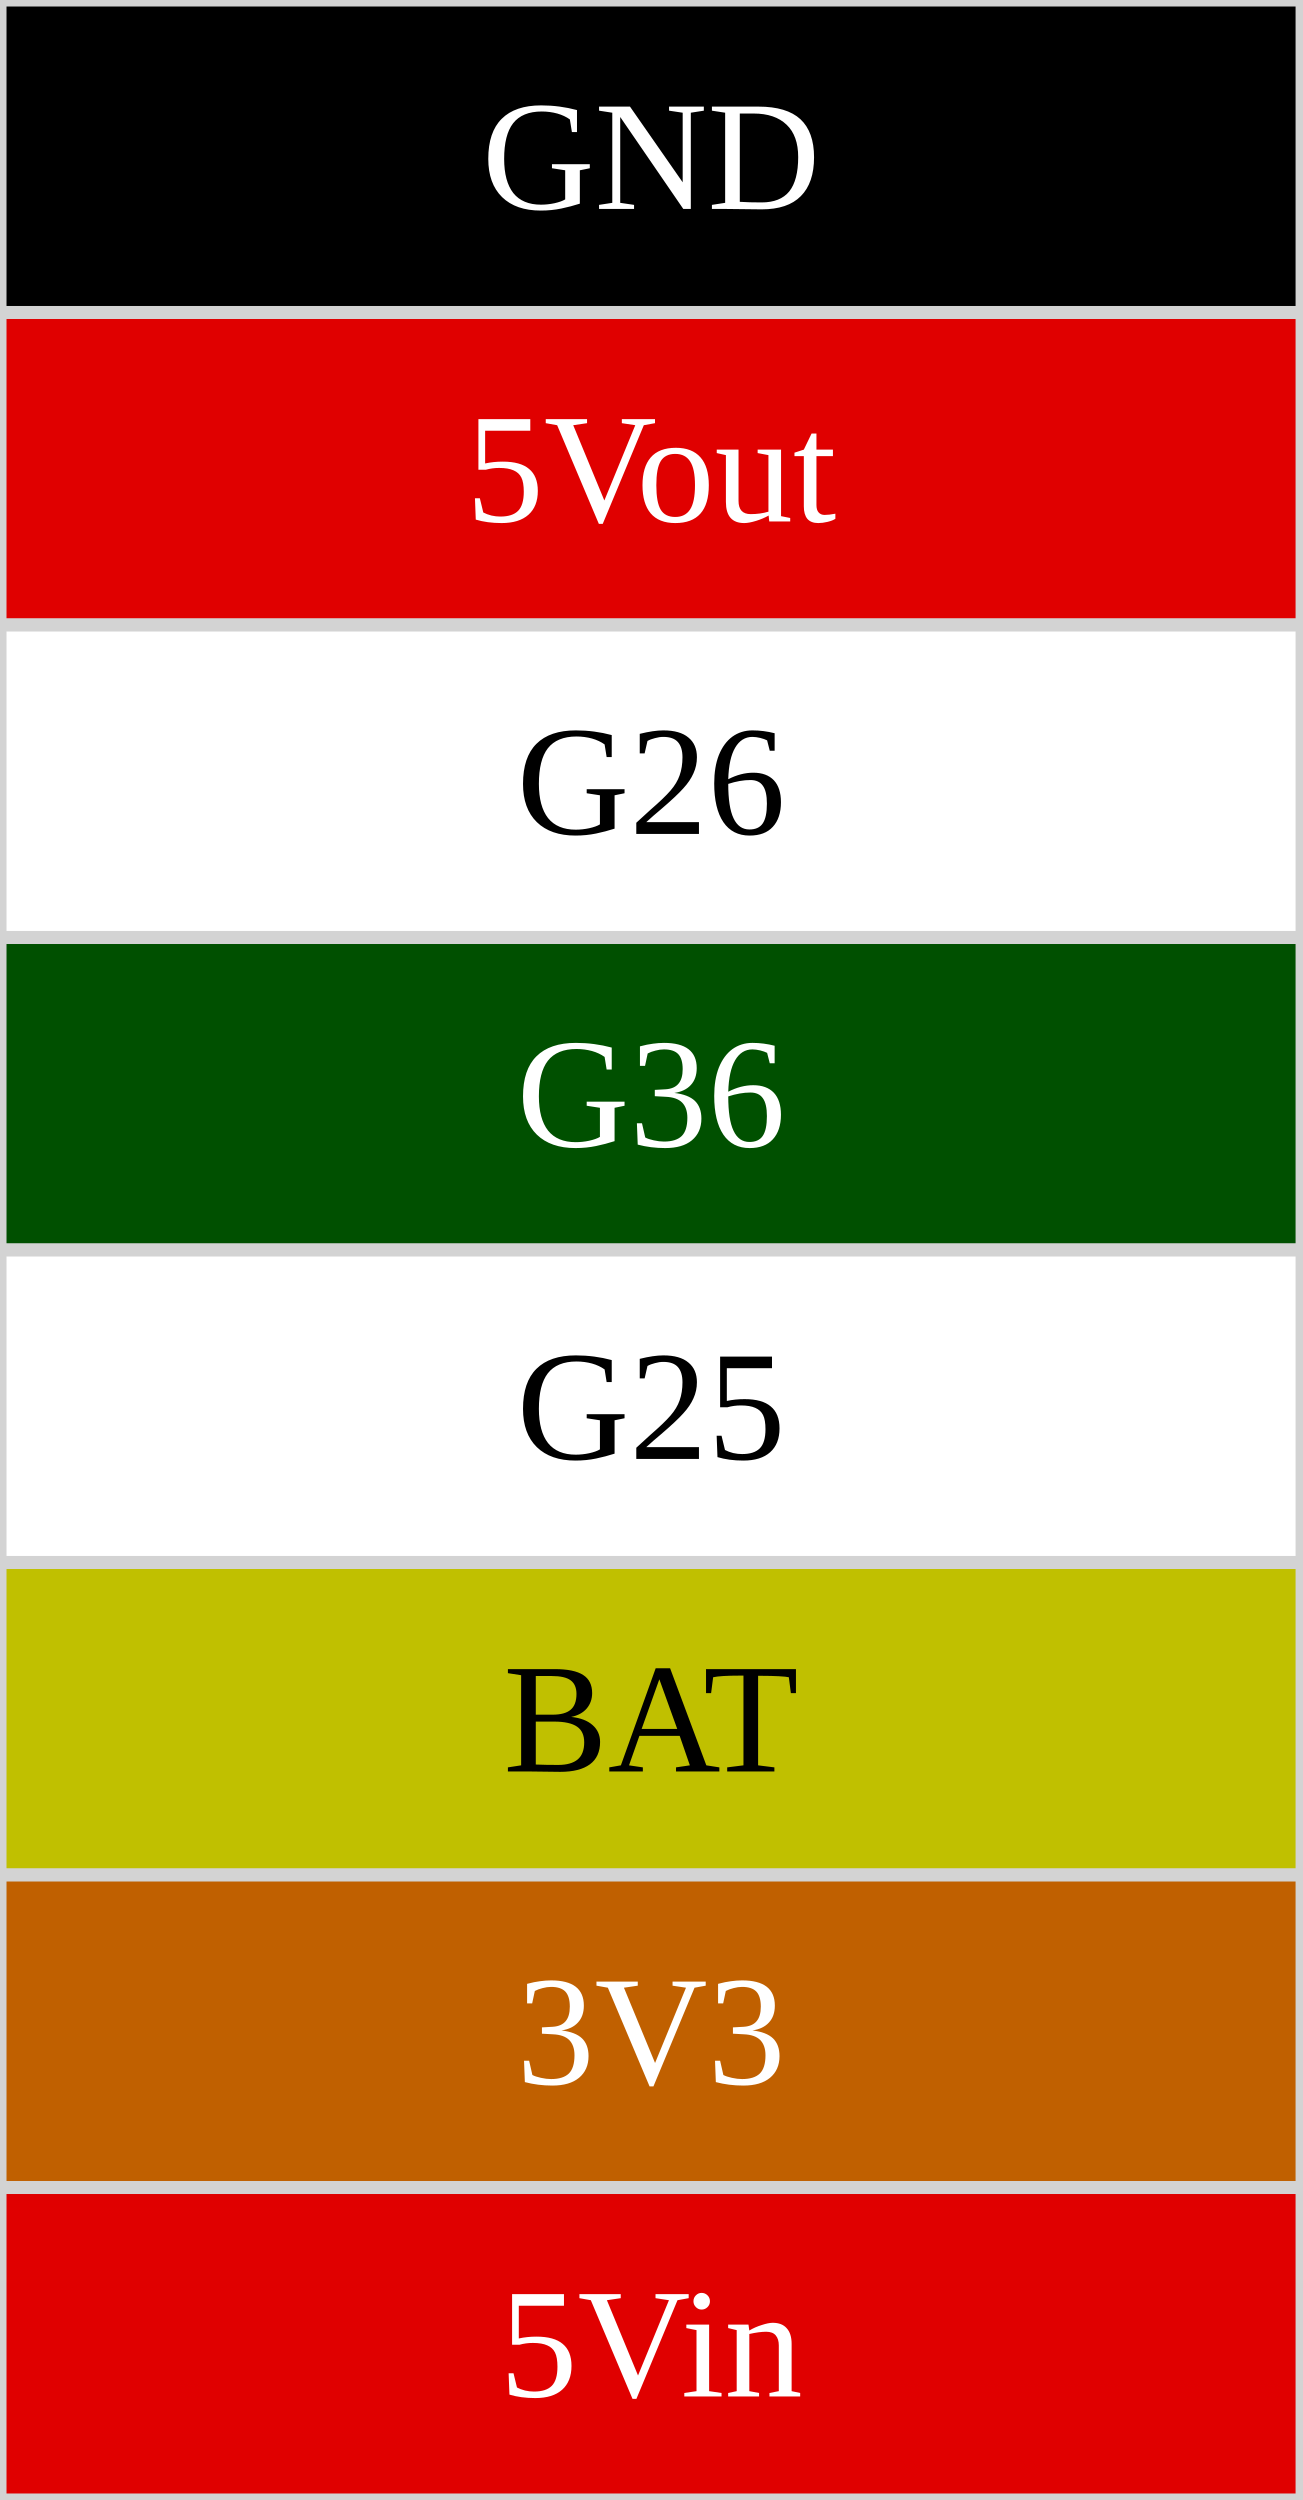
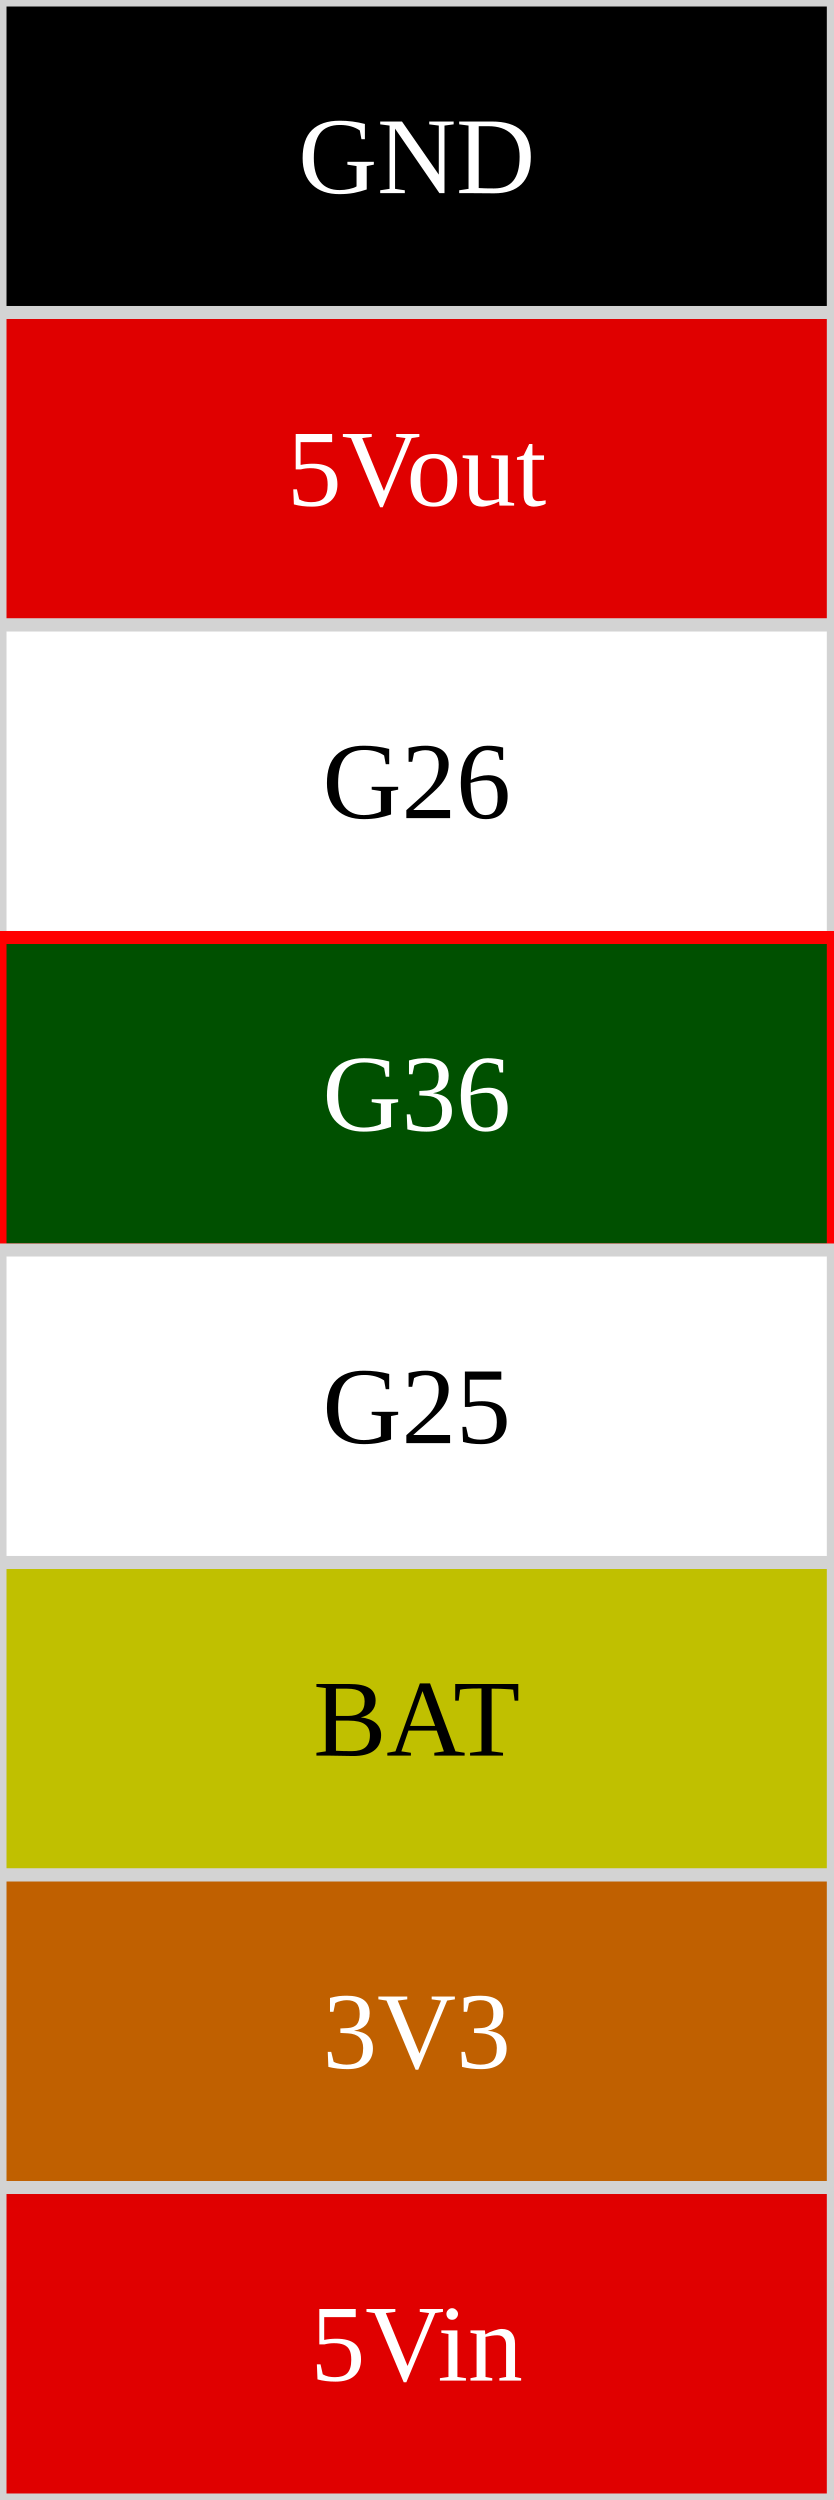
- <svg xmlns="http://www.w3.org/2000/svg" baseProfile="full" height="192" version="1.1" width="100">
+ <svg xmlns="http://www.w3.org/2000/svg" baseProfile="full" height="192" version="1.1" width="64">
  <defs />
-   <rect fill="black" height="24" stroke="lightgray" width="100" x="0" y="0" />
-   <text fill="white" style="text-anchor:middle; dominant-baseline:central" x="50.0" y="12.0">GND</text>
-   <rect fill="#e00000" height="24" stroke="lightgray" width="100" x="0" y="24" />
-   <text fill="#ffffff" style="text-anchor:middle; dominant-baseline:central" x="50.0" y="36.0">5Vout</text>
-   <rect fill="#ffffff" height="24" stroke="lightgray" width="100" x="0" y="48" />
-   <text fill="#000000" style="text-anchor:middle; dominant-baseline:central" x="50.0" y="60.0">G26</text>
-   <rect fill="#005000" height="24" stroke="lightgray" width="100" x="0" y="72" />
-   <text fill="#FFFFFF" style="text-anchor:middle; dominant-baseline:central" x="50.0" y="84.0">G36</text>
-   <rect fill="#ffffff" height="24" stroke="lightgray" width="100" x="0" y="96" />
-   <text fill="#000000" style="text-anchor:middle; dominant-baseline:central" x="50.0" y="108.0">G25</text>
-   <rect fill="#c0c000" height="24" stroke="lightgray" width="100" x="0" y="120" />
-   <text fill="#000000" style="text-anchor:middle; dominant-baseline:central" x="50.0" y="132.0">BAT</text>
-   <rect fill="#c06000" height="24" stroke="lightgray" width="100" x="0" y="144" />
-   <text fill="#ffffff" style="text-anchor:middle; dominant-baseline:central" x="50.0" y="156.0">3V3</text>
-   <rect fill="#e00000" height="24" stroke="lightgray" width="100" x="0" y="168" />
-   <text fill="#ffffff" style="text-anchor:middle; dominant-baseline:central" x="50.0" y="180.0">5Vin</text>
+   <rect fill="black" height="24" stroke="lightgray" width="64" x="0" y="0" />
+   <text fill="white" style="font-size:70%; text-anchor:middle; dominant-baseline:central" x="32.0" y="12.0">GND</text>
+   <rect fill="#e00000" height="24" stroke="lightgray" width="64" x="0" y="24" />
+   <text fill="#ffffff" style="font-size:70%; text-anchor:middle; dominant-baseline:central" x="32.0" y="36.0">5Vout</text>
+   <rect fill="#ffffff" height="24" stroke="lightgray" width="64" x="0" y="48" />
+   <text fill="#000000" style="font-size:70%; text-anchor:middle; dominant-baseline:central" x="32.0" y="60.0">G26</text>
+   <rect fill="#005000" height="24" stroke="red" width="64" x="0" y="72" />
+   <text fill="#FFFFFF" style="font-size:70%; text-anchor:middle; dominant-baseline:central" x="32.0" y="84.0">G36</text>
+   <rect fill="#ffffff" height="24" stroke="lightgray" width="64" x="0" y="96" />
+   <text fill="#000000" style="font-size:70%; text-anchor:middle; dominant-baseline:central" x="32.0" y="108.0">G25</text>
+   <rect fill="#c0c000" height="24" stroke="lightgray" width="64" x="0" y="120" />
+   <text fill="#000000" style="font-size:70%; text-anchor:middle; dominant-baseline:central" x="32.0" y="132.0">BAT</text>
+   <rect fill="#c06000" height="24" stroke="lightgray" width="64" x="0" y="144" />
+   <text fill="#ffffff" style="font-size:70%; text-anchor:middle; dominant-baseline:central" x="32.0" y="156.0">3V3</text>
+   <rect fill="#e00000" height="24" stroke="lightgray" width="64" x="0" y="168" />
+   <text fill="#ffffff" style="font-size:70%; text-anchor:middle; dominant-baseline:central" x="32.0" y="180.0">5Vin</text>
</svg>
